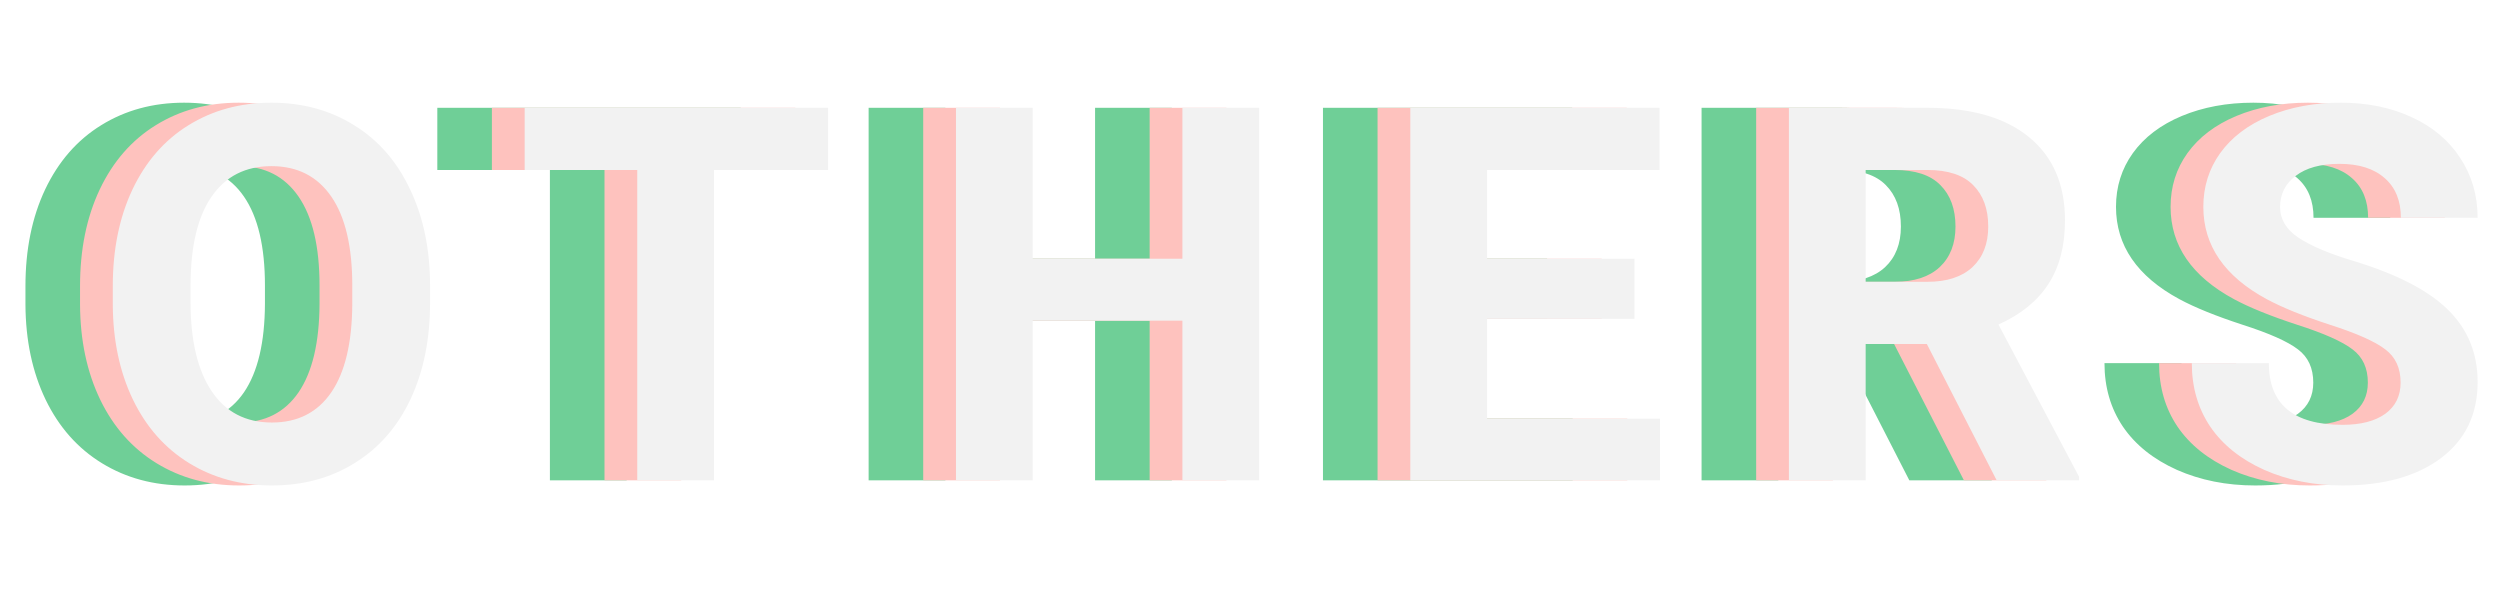
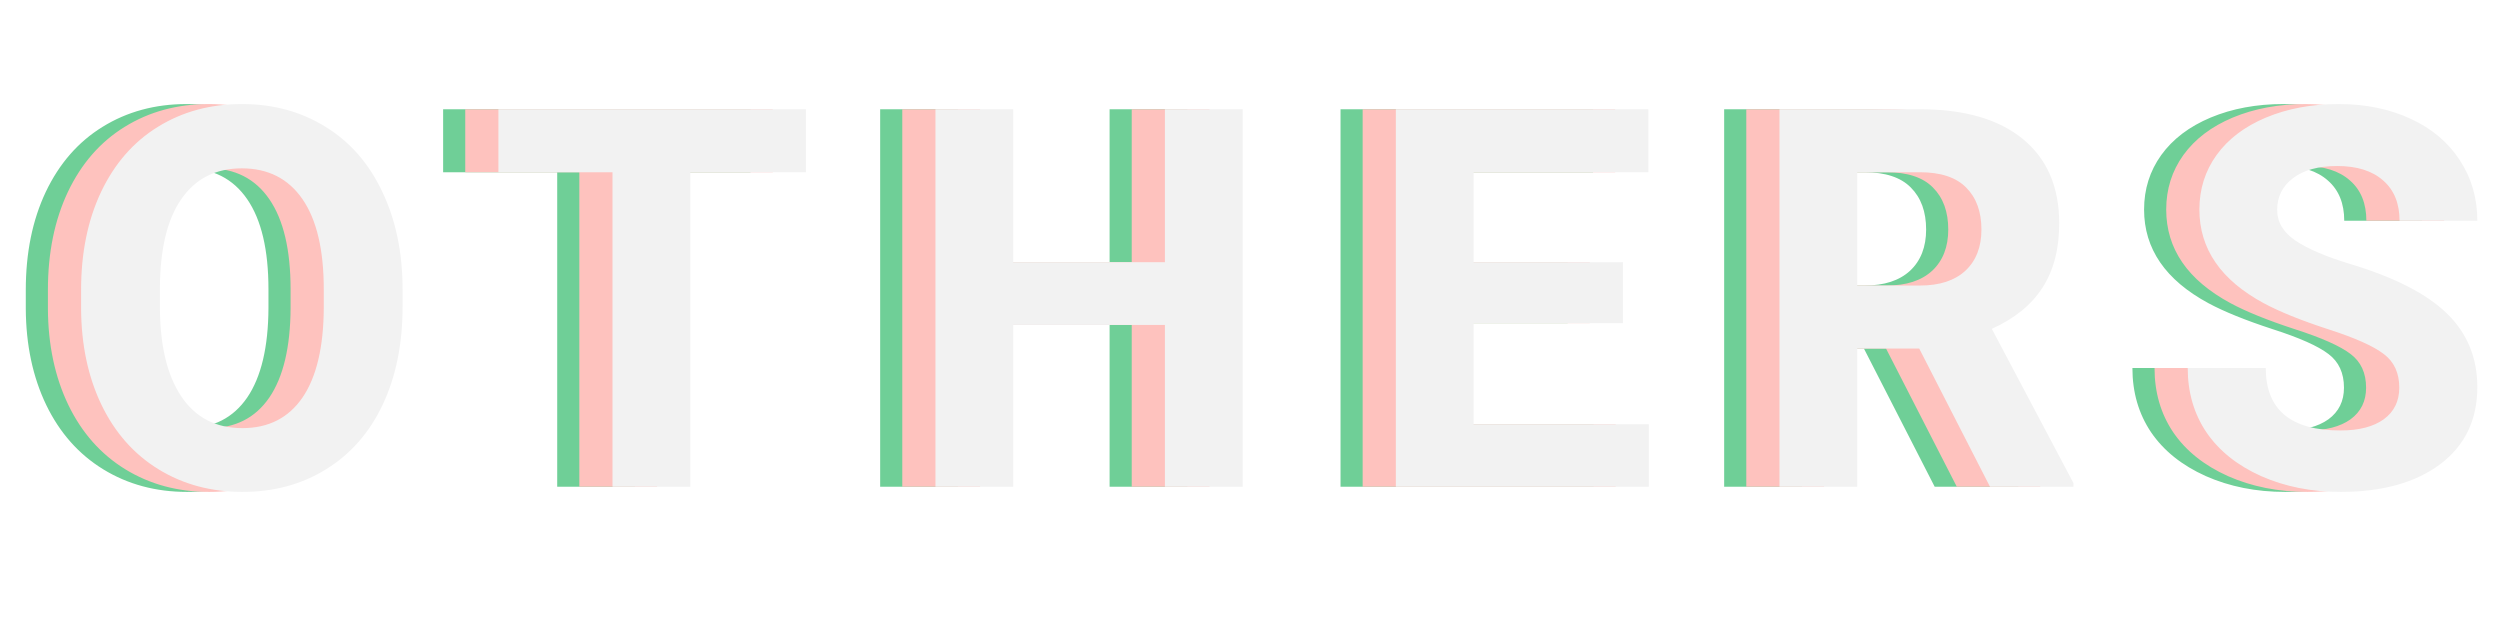
- <svg xmlns="http://www.w3.org/2000/svg" width="229" height="56" viewBox="0 0 229 56" fill="none">
+ <svg xmlns="http://www.w3.org/2000/svg" width="226" height="56" viewBox="0 0 226 56" fill="none">
  <path d="M31.394 27.711C31.394 31.07 30.8 34.016 29.613 36.547C28.425 39.078 26.722 41.031 24.503 42.406C22.3 43.781 19.769 44.469 16.909 44.469C14.081 44.469 11.558 43.789 9.339 42.43C7.12 41.07 5.402 39.133 4.183 36.617C2.964 34.086 2.347 31.18 2.331 27.898V26.211C2.331 22.852 2.933 19.898 4.136 17.352C5.355 14.789 7.066 12.828 9.269 11.469C11.488 10.094 14.019 9.406 16.863 9.406C19.706 9.406 22.23 10.094 24.433 11.469C26.652 12.828 28.363 14.789 29.566 17.352C30.784 19.898 31.394 22.844 31.394 26.188V27.711ZM24.269 26.164C24.269 22.586 23.628 19.867 22.347 18.008C21.066 16.148 19.238 15.219 16.863 15.219C14.503 15.219 12.683 16.141 11.402 17.984C10.12 19.812 9.472 22.5 9.456 26.047V27.711C9.456 31.195 10.097 33.898 11.378 35.82C12.659 37.742 14.503 38.703 16.909 38.703C19.269 38.703 21.081 37.781 22.347 35.938C23.613 34.078 24.253 31.375 24.269 27.828V26.164ZM67.855 15.57H57.402V44H50.371V15.57H40.058V9.875H67.855V15.57ZM107.34 44H100.308V29.375H86.597V44H79.566V9.875H86.597V23.703H100.308V9.875H107.34V44ZM141.715 29.211H128.215V38.352H144.059V44H121.184V9.875H144.012V15.57H128.215V23.703H141.715V29.211ZM168.497 31.508H162.895V44H155.864V9.875H168.543C172.575 9.875 175.684 10.773 177.872 12.57C180.059 14.367 181.153 16.906 181.153 20.188C181.153 22.516 180.645 24.461 179.629 26.023C178.629 27.57 177.106 28.805 175.059 29.727L182.442 43.672V44H174.895L168.497 31.508ZM162.895 25.812H168.567C170.333 25.812 171.7 25.367 172.668 24.477C173.637 23.57 174.122 22.328 174.122 20.75C174.122 19.141 173.661 17.875 172.739 16.953C171.833 16.031 170.434 15.57 168.543 15.57H162.895V25.812ZM211.895 35.047C211.895 33.719 211.427 32.703 210.489 32C209.552 31.281 207.864 30.531 205.427 29.75C202.989 28.953 201.059 28.172 199.637 27.406C195.762 25.312 193.825 22.492 193.825 18.945C193.825 17.102 194.341 15.461 195.372 14.023C196.419 12.57 197.911 11.438 199.848 10.625C201.802 9.812 203.989 9.406 206.411 9.406C208.848 9.406 211.02 9.852 212.927 10.742C214.833 11.617 216.309 12.859 217.356 14.469C218.419 16.078 218.95 17.906 218.95 19.953H211.919C211.919 18.391 211.427 17.18 210.442 16.32C209.458 15.445 208.075 15.008 206.294 15.008C204.575 15.008 203.239 15.375 202.286 16.109C201.333 16.828 200.856 17.781 200.856 18.969C200.856 20.078 201.411 21.008 202.52 21.758C203.645 22.508 205.294 23.211 207.466 23.867C211.466 25.07 214.38 26.562 216.208 28.344C218.036 30.125 218.95 32.344 218.95 35C218.95 37.953 217.833 40.273 215.598 41.961C213.364 43.633 210.356 44.469 206.575 44.469C203.95 44.469 201.559 43.992 199.403 43.039C197.247 42.07 195.598 40.75 194.458 39.078C193.333 37.406 192.77 35.469 192.77 33.266H199.825C199.825 37.031 202.075 38.914 206.575 38.914C208.247 38.914 209.552 38.578 210.489 37.906C211.427 37.219 211.895 36.266 211.895 35.047Z" fill="#6FCF97" />
-   <path d="M36.394 27.711C36.394 31.07 35.8 34.016 34.612 36.547C33.425 39.078 31.722 41.031 29.503 42.406C27.3 43.781 24.769 44.469 21.909 44.469C19.081 44.469 16.558 43.789 14.339 42.43C12.12 41.07 10.402 39.133 9.183 36.617C7.964 34.086 7.347 31.18 7.331 27.898V26.211C7.331 22.852 7.933 19.898 9.136 17.352C10.355 14.789 12.066 12.828 14.269 11.469C16.488 10.094 19.019 9.406 21.863 9.406C24.706 9.406 27.23 10.094 29.433 11.469C31.652 12.828 33.362 14.789 34.566 17.352C35.784 19.898 36.394 22.844 36.394 26.188V27.711ZM29.269 26.164C29.269 22.586 28.628 19.867 27.347 18.008C26.066 16.148 24.238 15.219 21.863 15.219C19.503 15.219 17.683 16.141 16.402 17.984C15.12 19.812 14.472 22.5 14.456 26.047V27.711C14.456 31.195 15.097 33.898 16.378 35.82C17.659 37.742 19.503 38.703 21.909 38.703C24.269 38.703 26.081 37.781 27.347 35.938C28.613 34.078 29.253 31.375 29.269 27.828V26.164ZM72.855 15.57H62.402V44H55.371V15.57H45.058V9.875H72.855V15.57ZM112.34 44H105.308V29.375H91.597V44H84.566V9.875H91.597V23.703H105.308V9.875H112.34V44ZM146.715 29.211H133.215V38.352H149.059V44H126.184V9.875H149.012V15.57H133.215V23.703H146.715V29.211ZM173.497 31.508H167.895V44H160.864V9.875H173.543C177.575 9.875 180.684 10.773 182.872 12.57C185.059 14.367 186.153 16.906 186.153 20.188C186.153 22.516 185.645 24.461 184.629 26.023C183.629 27.57 182.106 28.805 180.059 29.727L187.442 43.672V44H179.895L173.497 31.508ZM167.895 25.812H173.567C175.333 25.812 176.7 25.367 177.668 24.477C178.637 23.57 179.122 22.328 179.122 20.75C179.122 19.141 178.661 17.875 177.739 16.953C176.833 16.031 175.434 15.57 173.543 15.57H167.895V25.812ZM216.895 35.047C216.895 33.719 216.427 32.703 215.489 32C214.552 31.281 212.864 30.531 210.427 29.75C207.989 28.953 206.059 28.172 204.637 27.406C200.762 25.312 198.825 22.492 198.825 18.945C198.825 17.102 199.341 15.461 200.372 14.023C201.419 12.57 202.911 11.438 204.848 10.625C206.802 9.812 208.989 9.406 211.411 9.406C213.848 9.406 216.02 9.852 217.927 10.742C219.833 11.617 221.309 12.859 222.356 14.469C223.419 16.078 223.95 17.906 223.95 19.953H216.919C216.919 18.391 216.427 17.18 215.442 16.32C214.458 15.445 213.075 15.008 211.294 15.008C209.575 15.008 208.239 15.375 207.286 16.109C206.333 16.828 205.856 17.781 205.856 18.969C205.856 20.078 206.411 21.008 207.52 21.758C208.645 22.508 210.294 23.211 212.466 23.867C216.466 25.07 219.38 26.562 221.208 28.344C223.036 30.125 223.95 32.344 223.95 35C223.95 37.953 222.833 40.273 220.598 41.961C218.364 43.633 215.356 44.469 211.575 44.469C208.95 44.469 206.559 43.992 204.403 43.039C202.247 42.07 200.598 40.75 199.458 39.078C198.333 37.406 197.77 35.469 197.77 33.266H204.825C204.825 37.031 207.075 38.914 211.575 38.914C213.247 38.914 214.552 38.578 215.489 37.906C216.427 37.219 216.895 36.266 216.895 35.047Z" fill="#FEC2BE" />
-   <path d="M39.394 27.711C39.394 31.07 38.8 34.016 37.612 36.547C36.425 39.078 34.722 41.031 32.503 42.406C30.3 43.781 27.769 44.469 24.909 44.469C22.081 44.469 19.558 43.789 17.339 42.43C15.12 41.07 13.402 39.133 12.183 36.617C10.964 34.086 10.347 31.18 10.331 27.898V26.211C10.331 22.852 10.933 19.898 12.136 17.352C13.355 14.789 15.066 12.828 17.269 11.469C19.488 10.094 22.019 9.406 24.863 9.406C27.706 9.406 30.23 10.094 32.433 11.469C34.652 12.828 36.362 14.789 37.566 17.352C38.784 19.898 39.394 22.844 39.394 26.188V27.711ZM32.269 26.164C32.269 22.586 31.628 19.867 30.347 18.008C29.066 16.148 27.238 15.219 24.863 15.219C22.503 15.219 20.683 16.141 19.402 17.984C18.12 19.812 17.472 22.5 17.456 26.047V27.711C17.456 31.195 18.097 33.898 19.378 35.82C20.659 37.742 22.503 38.703 24.909 38.703C27.269 38.703 29.081 37.781 30.347 35.938C31.613 34.078 32.253 31.375 32.269 27.828V26.164ZM75.855 15.57H65.402V44H58.371V15.57H48.058V9.875H75.855V15.57ZM115.34 44H108.308V29.375H94.597V44H87.566V9.875H94.597V23.703H108.308V9.875H115.34V44ZM149.715 29.211H136.215V38.352H152.059V44H129.184V9.875H152.012V15.57H136.215V23.703H149.715V29.211ZM176.497 31.508H170.895V44H163.864V9.875H176.543C180.575 9.875 183.684 10.773 185.872 12.57C188.059 14.367 189.153 16.906 189.153 20.188C189.153 22.516 188.645 24.461 187.629 26.023C186.629 27.57 185.106 28.805 183.059 29.727L190.442 43.672V44H182.895L176.497 31.508ZM170.895 25.812H176.567C178.333 25.812 179.7 25.367 180.668 24.477C181.637 23.57 182.122 22.328 182.122 20.75C182.122 19.141 181.661 17.875 180.739 16.953C179.833 16.031 178.434 15.57 176.543 15.57H170.895V25.812ZM219.895 35.047C219.895 33.719 219.427 32.703 218.489 32C217.552 31.281 215.864 30.531 213.427 29.75C210.989 28.953 209.059 28.172 207.637 27.406C203.762 25.312 201.825 22.492 201.825 18.945C201.825 17.102 202.341 15.461 203.372 14.023C204.419 12.57 205.911 11.438 207.848 10.625C209.802 9.812 211.989 9.406 214.411 9.406C216.848 9.406 219.02 9.852 220.927 10.742C222.833 11.617 224.309 12.859 225.356 14.469C226.419 16.078 226.95 17.906 226.95 19.953H219.919C219.919 18.391 219.427 17.18 218.442 16.32C217.458 15.445 216.075 15.008 214.294 15.008C212.575 15.008 211.239 15.375 210.286 16.109C209.333 16.828 208.856 17.781 208.856 18.969C208.856 20.078 209.411 21.008 210.52 21.758C211.645 22.508 213.294 23.211 215.466 23.867C219.466 25.07 222.38 26.562 224.208 28.344C226.036 30.125 226.95 32.344 226.95 35C226.95 37.953 225.833 40.273 223.598 41.961C221.364 43.633 218.356 44.469 214.575 44.469C211.95 44.469 209.559 43.992 207.403 43.039C205.247 42.07 203.598 40.75 202.458 39.078C201.333 37.406 200.77 35.469 200.77 33.266H207.825C207.825 37.031 210.075 38.914 214.575 38.914C216.247 38.914 217.552 38.578 218.489 37.906C219.427 37.219 219.895 36.266 219.895 35.047Z" fill="#F2F2F2" />
+   <path d="M33.394 27.711C33.394 31.07 32.8 34.016 31.613 36.547C30.425 39.078 28.722 41.031 26.503 42.406C24.3 43.781 21.769 44.469 18.909 44.469C16.081 44.469 13.558 43.789 11.339 42.43C9.12 41.07 7.402 39.133 6.183 36.617C4.964 34.086 4.347 31.18 4.331 27.898V26.211C4.331 22.852 4.933 19.898 6.136 17.352C7.355 14.789 9.066 12.828 11.269 11.469C13.488 10.094 16.019 9.406 18.863 9.406C21.706 9.406 24.23 10.094 26.433 11.469C28.652 12.828 30.363 14.789 31.566 17.352C32.784 19.898 33.394 22.844 33.394 26.188V27.711ZM26.269 26.164C26.269 22.586 25.628 19.867 24.347 18.008C23.066 16.148 21.238 15.219 18.863 15.219C16.503 15.219 14.683 16.141 13.402 17.984C12.12 19.812 11.472 22.5 11.456 26.047V27.711C11.456 31.195 12.097 33.898 13.378 35.82C14.659 37.742 16.503 38.703 18.909 38.703C21.269 38.703 23.081 37.781 24.347 35.938C25.613 34.078 26.253 31.375 26.269 27.828V26.164ZM69.855 15.57H59.402V44H52.371V15.57H42.058V9.875H69.855V15.57ZM109.34 44H102.308V29.375H88.597V44H81.566V9.875H88.597V23.703H102.308V9.875H109.34V44ZM143.715 29.211H130.215V38.352H146.059V44H123.184V9.875H146.012V15.57H130.215V23.703H143.715V29.211ZM170.497 31.508H164.895V44H157.864V9.875H170.543C174.575 9.875 177.684 10.773 179.872 12.57C182.059 14.367 183.153 16.906 183.153 20.188C183.153 22.516 182.645 24.461 181.629 26.023C180.629 27.57 179.106 28.805 177.059 29.727L184.442 43.672V44H176.895L170.497 31.508ZM164.895 25.812H170.567C172.333 25.812 173.7 25.367 174.668 24.477C175.637 23.57 176.122 22.328 176.122 20.75C176.122 19.141 175.661 17.875 174.739 16.953C173.833 16.031 172.434 15.57 170.543 15.57H164.895V25.812ZM213.895 35.047C213.895 33.719 213.427 32.703 212.489 32C211.552 31.281 209.864 30.531 207.427 29.75C204.989 28.953 203.059 28.172 201.637 27.406C197.762 25.312 195.825 22.492 195.825 18.945C195.825 17.102 196.341 15.461 197.372 14.023C198.419 12.57 199.911 11.438 201.848 10.625C203.802 9.812 205.989 9.406 208.411 9.406C210.848 9.406 213.02 9.852 214.927 10.742C216.833 11.617 218.309 12.859 219.356 14.469C220.419 16.078 220.95 17.906 220.95 19.953H213.919C213.919 18.391 213.427 17.18 212.442 16.32C211.458 15.445 210.075 15.008 208.294 15.008C206.575 15.008 205.239 15.375 204.286 16.109C203.333 16.828 202.856 17.781 202.856 18.969C202.856 20.078 203.411 21.008 204.52 21.758C205.645 22.508 207.294 23.211 209.466 23.867C213.466 25.07 216.38 26.562 218.208 28.344C220.036 30.125 220.95 32.344 220.95 35C220.95 37.953 219.833 40.273 217.598 41.961C215.364 43.633 212.356 44.469 208.575 44.469C205.95 44.469 203.559 43.992 201.403 43.039C199.247 42.07 197.598 40.75 196.458 39.078C195.333 37.406 194.77 35.469 194.77 33.266H201.825C201.825 37.031 204.075 38.914 208.575 38.914C210.247 38.914 211.552 38.578 212.489 37.906C213.427 37.219 213.895 36.266 213.895 35.047Z" fill="#FEC2BE" />
+   <path d="M36.394 27.711C36.394 31.07 35.8 34.016 34.612 36.547C33.425 39.078 31.722 41.031 29.503 42.406C27.3 43.781 24.769 44.469 21.909 44.469C19.081 44.469 16.558 43.789 14.339 42.43C12.12 41.07 10.402 39.133 9.183 36.617C7.964 34.086 7.347 31.18 7.331 27.898V26.211C7.331 22.852 7.933 19.898 9.136 17.352C10.355 14.789 12.066 12.828 14.269 11.469C16.488 10.094 19.019 9.406 21.863 9.406C24.706 9.406 27.23 10.094 29.433 11.469C31.652 12.828 33.362 14.789 34.566 17.352C35.784 19.898 36.394 22.844 36.394 26.188V27.711ZM29.269 26.164C29.269 22.586 28.628 19.867 27.347 18.008C26.066 16.148 24.238 15.219 21.863 15.219C19.503 15.219 17.683 16.141 16.402 17.984C15.12 19.812 14.472 22.5 14.456 26.047V27.711C14.456 31.195 15.097 33.898 16.378 35.82C17.659 37.742 19.503 38.703 21.909 38.703C24.269 38.703 26.081 37.781 27.347 35.938C28.613 34.078 29.253 31.375 29.269 27.828V26.164ZM72.855 15.57H62.402V44H55.371V15.57H45.058V9.875H72.855V15.57ZM112.34 44H105.308V29.375H91.597V44H84.566V9.875H91.597V23.703H105.308V9.875H112.34V44ZM146.715 29.211H133.215V38.352H149.059V44H126.184V9.875H149.012V15.57H133.215V23.703H146.715V29.211ZM173.497 31.508H167.895V44H160.864V9.875H173.543C177.575 9.875 180.684 10.773 182.872 12.57C185.059 14.367 186.153 16.906 186.153 20.188C186.153 22.516 185.645 24.461 184.629 26.023C183.629 27.57 182.106 28.805 180.059 29.727L187.442 43.672V44H179.895L173.497 31.508ZM167.895 25.812H173.567C175.333 25.812 176.7 25.367 177.668 24.477C178.637 23.57 179.122 22.328 179.122 20.75C179.122 19.141 178.661 17.875 177.739 16.953C176.833 16.031 175.434 15.57 173.543 15.57H167.895V25.812ZM216.895 35.047C216.895 33.719 216.427 32.703 215.489 32C214.552 31.281 212.864 30.531 210.427 29.75C207.989 28.953 206.059 28.172 204.637 27.406C200.762 25.312 198.825 22.492 198.825 18.945C198.825 17.102 199.341 15.461 200.372 14.023C201.419 12.57 202.911 11.438 204.848 10.625C206.802 9.812 208.989 9.406 211.411 9.406C213.848 9.406 216.02 9.852 217.927 10.742C219.833 11.617 221.309 12.859 222.356 14.469C223.419 16.078 223.95 17.906 223.95 19.953H216.919C216.919 18.391 216.427 17.18 215.442 16.32C214.458 15.445 213.075 15.008 211.294 15.008C209.575 15.008 208.239 15.375 207.286 16.109C206.333 16.828 205.856 17.781 205.856 18.969C205.856 20.078 206.411 21.008 207.52 21.758C208.645 22.508 210.294 23.211 212.466 23.867C216.466 25.07 219.38 26.562 221.208 28.344C223.036 30.125 223.95 32.344 223.95 35C223.95 37.953 222.833 40.273 220.598 41.961C218.364 43.633 215.356 44.469 211.575 44.469C208.95 44.469 206.559 43.992 204.403 43.039C202.247 42.07 200.598 40.75 199.458 39.078C198.333 37.406 197.77 35.469 197.77 33.266H204.825C204.825 37.031 207.075 38.914 211.575 38.914C213.247 38.914 214.552 38.578 215.489 37.906C216.427 37.219 216.895 36.266 216.895 35.047Z" fill="#F2F2F2" />
</svg>
